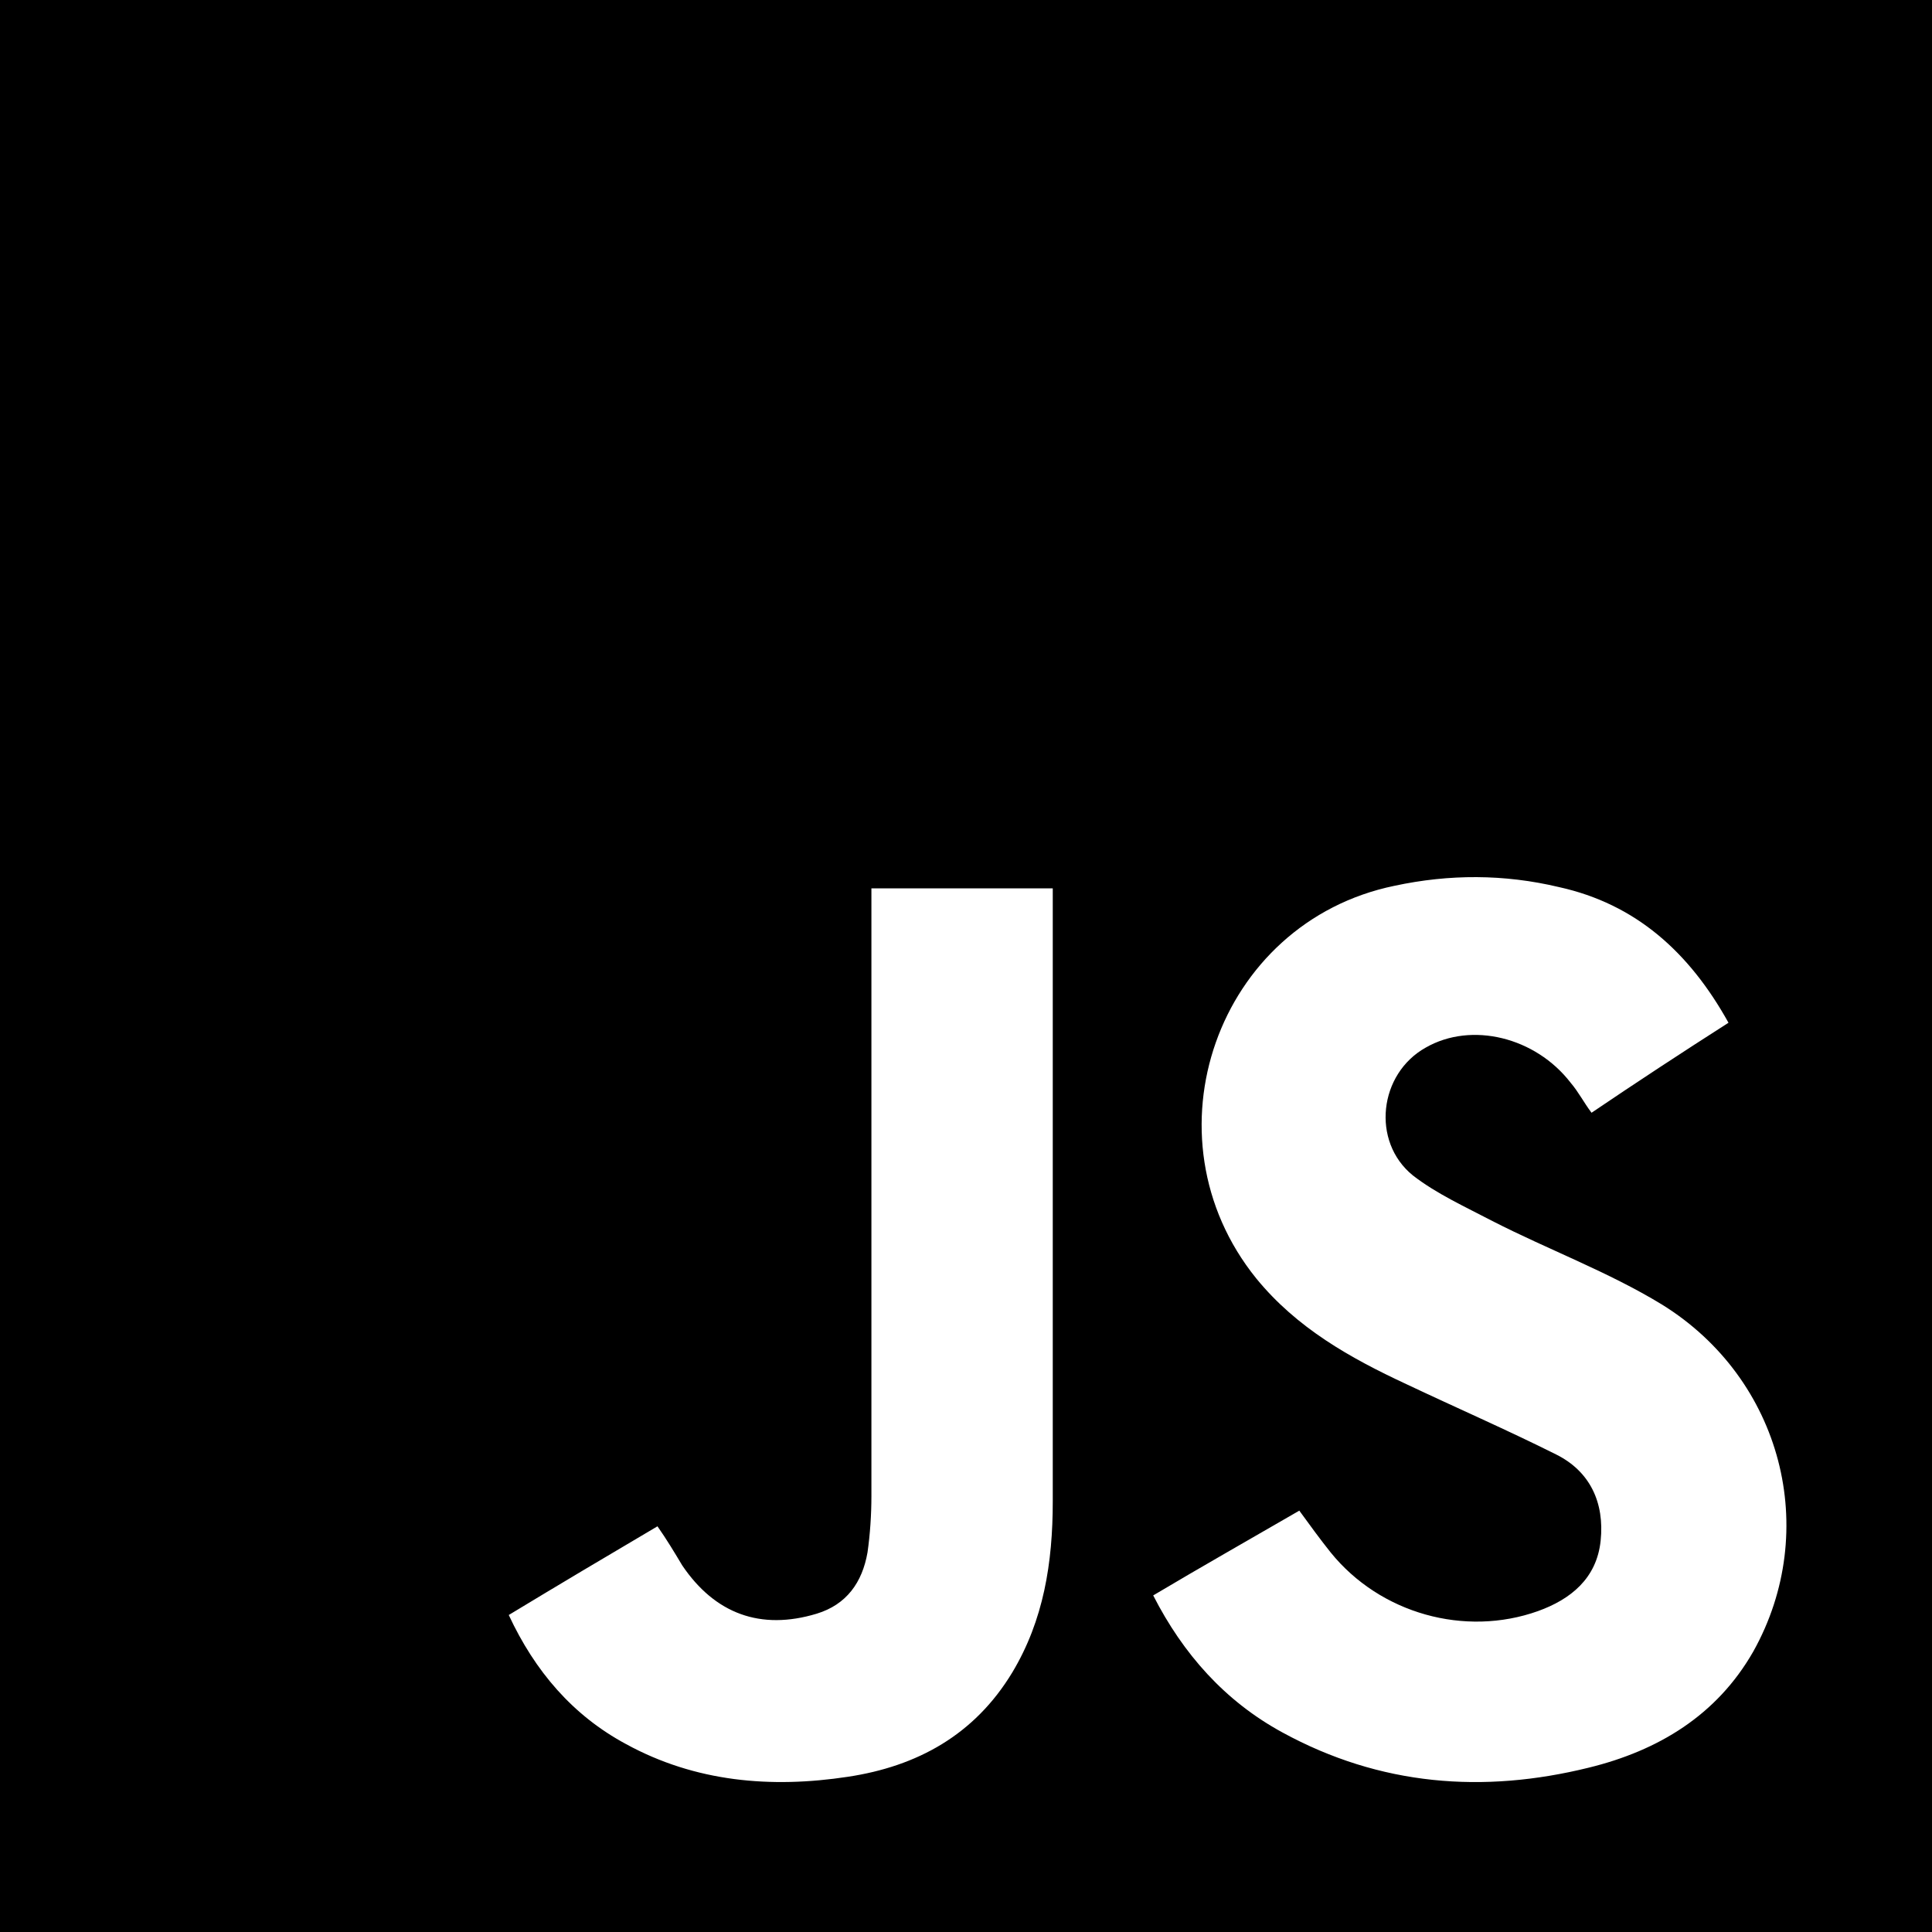
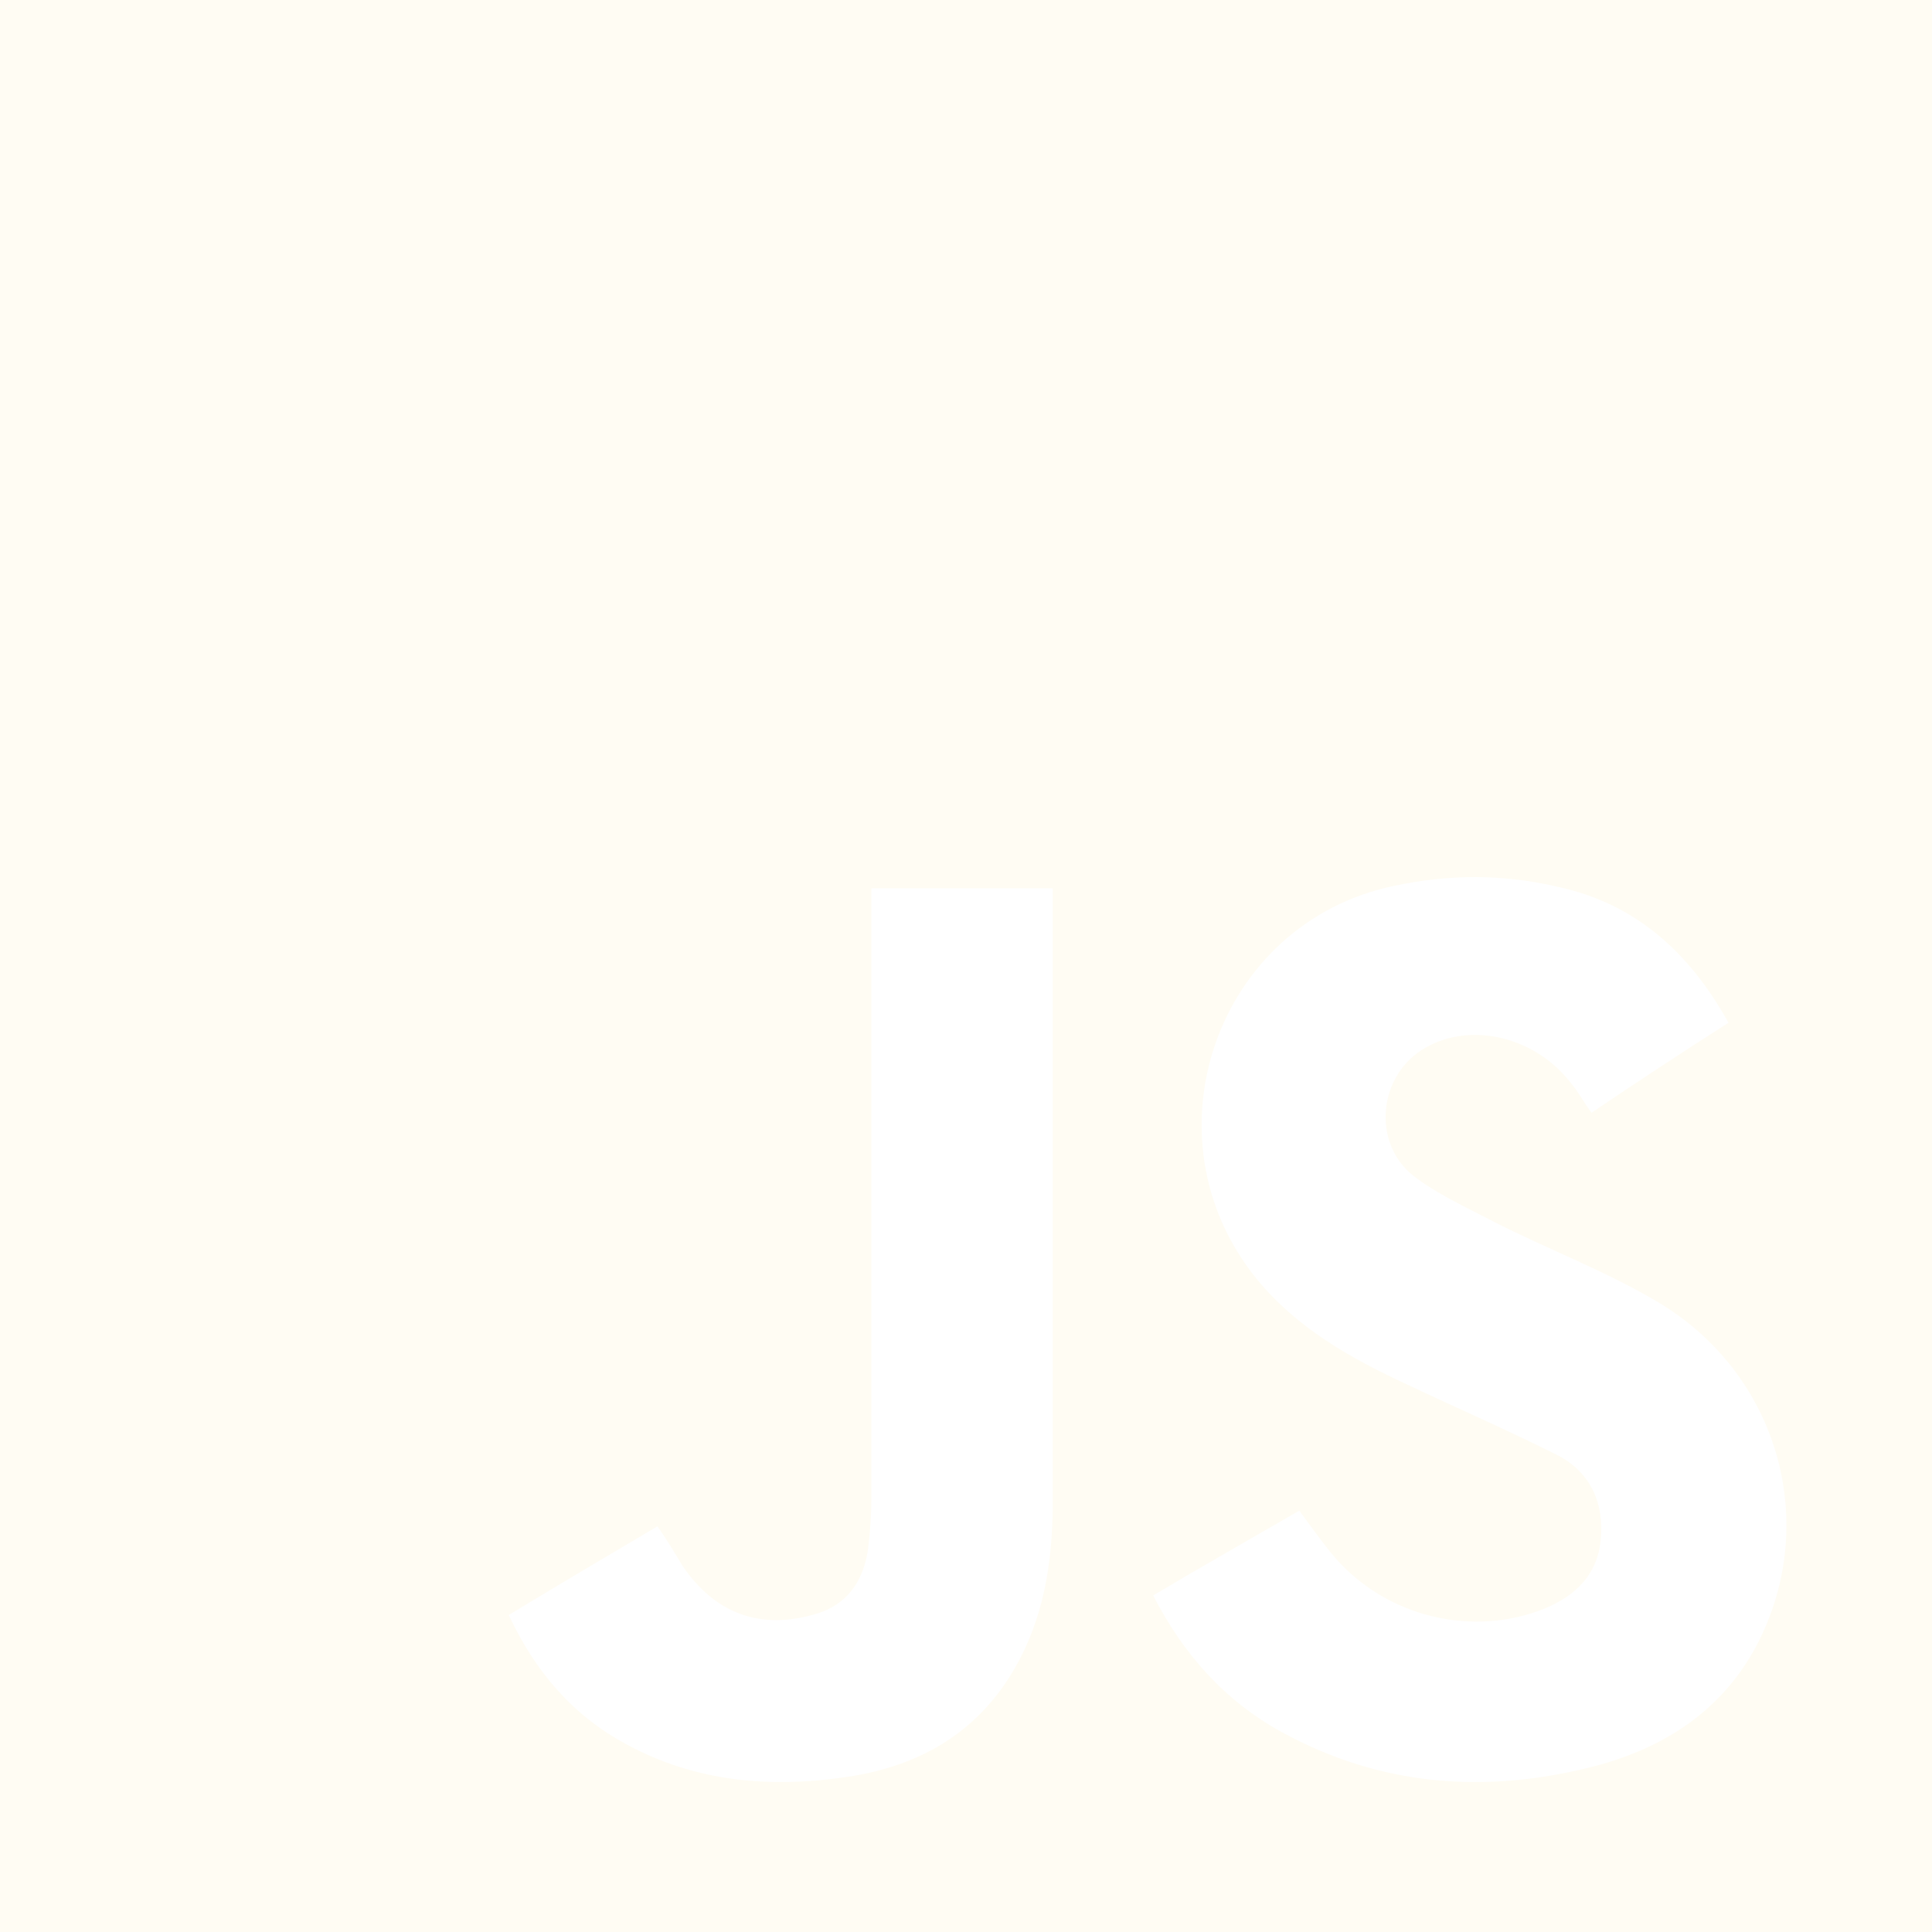
<svg xmlns="http://www.w3.org/2000/svg" width="75" height="75" viewBox="0 0 75 75" fill="none">
-   <path d="M0 0C25.017 0 49.983 0 75 0C75 25.017 75 50.034 75 75C50.034 75 25.017 75 0 75C0 49.932 0 24.966 0 0ZM67.1 39.703C65.581 36.968 63.504 35.094 60.517 34.436C58.39 33.93 56.263 33.93 54.136 34.386C47.248 35.803 44.311 44.109 48.768 49.629C50.338 51.553 52.414 52.718 54.592 53.731C56.516 54.642 58.491 55.503 60.415 56.465C61.732 57.124 62.289 58.339 62.137 59.808C61.985 61.276 60.972 62.086 59.706 62.542C56.87 63.555 53.579 62.644 51.654 60.263C51.249 59.757 50.844 59.2 50.439 58.643C48.514 59.757 46.641 60.82 44.767 61.934C45.932 64.213 47.552 66.037 49.781 67.252C53.579 69.328 57.579 69.632 61.681 68.619C64.365 67.961 66.644 66.594 68.062 64.112C70.695 59.402 69.176 53.528 64.517 50.642C62.441 49.375 60.111 48.514 57.934 47.4C56.87 46.843 55.756 46.337 54.845 45.628C53.224 44.311 53.528 41.678 55.351 40.665C57.124 39.652 59.605 40.26 60.972 42.032C61.276 42.387 61.479 42.792 61.783 43.197C63.504 42.032 65.277 40.868 67.1 39.703ZM19.75 62.694C20.763 64.872 22.232 66.594 24.308 67.708C26.992 69.176 29.929 69.429 32.917 68.974C35.601 68.569 37.829 67.353 39.298 64.922C40.513 62.897 40.868 60.669 40.868 58.288C40.868 50.591 40.868 42.893 40.868 35.196C40.868 34.993 40.868 34.74 40.868 34.487C38.487 34.487 36.209 34.487 33.828 34.487C33.828 34.791 33.828 35.044 33.828 35.348C33.828 42.944 33.828 50.489 33.828 58.086C33.828 58.795 33.778 59.554 33.677 60.263C33.474 61.428 32.866 62.289 31.702 62.644C29.524 63.302 27.752 62.644 26.485 60.77C26.182 60.263 25.878 59.757 25.523 59.251C23.548 60.415 21.674 61.529 19.75 62.694Z" fill="black" />
+   <path d="M0 0C25.017 0 49.983 0 75 0C75 25.017 75 50.034 75 75C50.034 75 25.017 75 0 75C0 49.932 0 24.966 0 0ZM67.1 39.703C65.581 36.968 63.504 35.094 60.517 34.436C58.39 33.93 56.263 33.93 54.136 34.386C47.248 35.803 44.311 44.109 48.768 49.629C50.338 51.553 52.414 52.718 54.592 53.731C56.516 54.642 58.491 55.503 60.415 56.465C61.732 57.124 62.289 58.339 62.137 59.808C61.985 61.276 60.972 62.086 59.706 62.542C56.87 63.555 53.579 62.644 51.654 60.263C51.249 59.757 50.844 59.2 50.439 58.643C48.514 59.757 46.641 60.82 44.767 61.934C45.932 64.213 47.552 66.037 49.781 67.252C53.579 69.328 57.579 69.632 61.681 68.619C64.365 67.961 66.644 66.594 68.062 64.112C70.695 59.402 69.176 53.528 64.517 50.642C62.441 49.375 60.111 48.514 57.934 47.4C56.87 46.843 55.756 46.337 54.845 45.628C53.224 44.311 53.528 41.678 55.351 40.665C57.124 39.652 59.605 40.26 60.972 42.032C61.276 42.387 61.479 42.792 61.783 43.197C63.504 42.032 65.277 40.868 67.1 39.703ZM19.75 62.694C20.763 64.872 22.232 66.594 24.308 67.708C26.992 69.176 29.929 69.429 32.917 68.974C35.601 68.569 37.829 67.353 39.298 64.922C40.513 62.897 40.868 60.669 40.868 58.288C40.868 50.591 40.868 42.893 40.868 35.196C40.868 34.993 40.868 34.74 40.868 34.487C38.487 34.487 36.209 34.487 33.828 34.487C33.828 34.791 33.828 35.044 33.828 35.348C33.828 42.944 33.828 50.489 33.828 58.086C33.828 58.795 33.778 59.554 33.677 60.263C33.474 61.428 32.866 62.289 31.702 62.644C29.524 63.302 27.752 62.644 26.485 60.77C26.182 60.263 25.878 59.757 25.523 59.251C23.548 60.415 21.674 61.529 19.75 62.694Z" fill="#FFFCF3" />
</svg>
